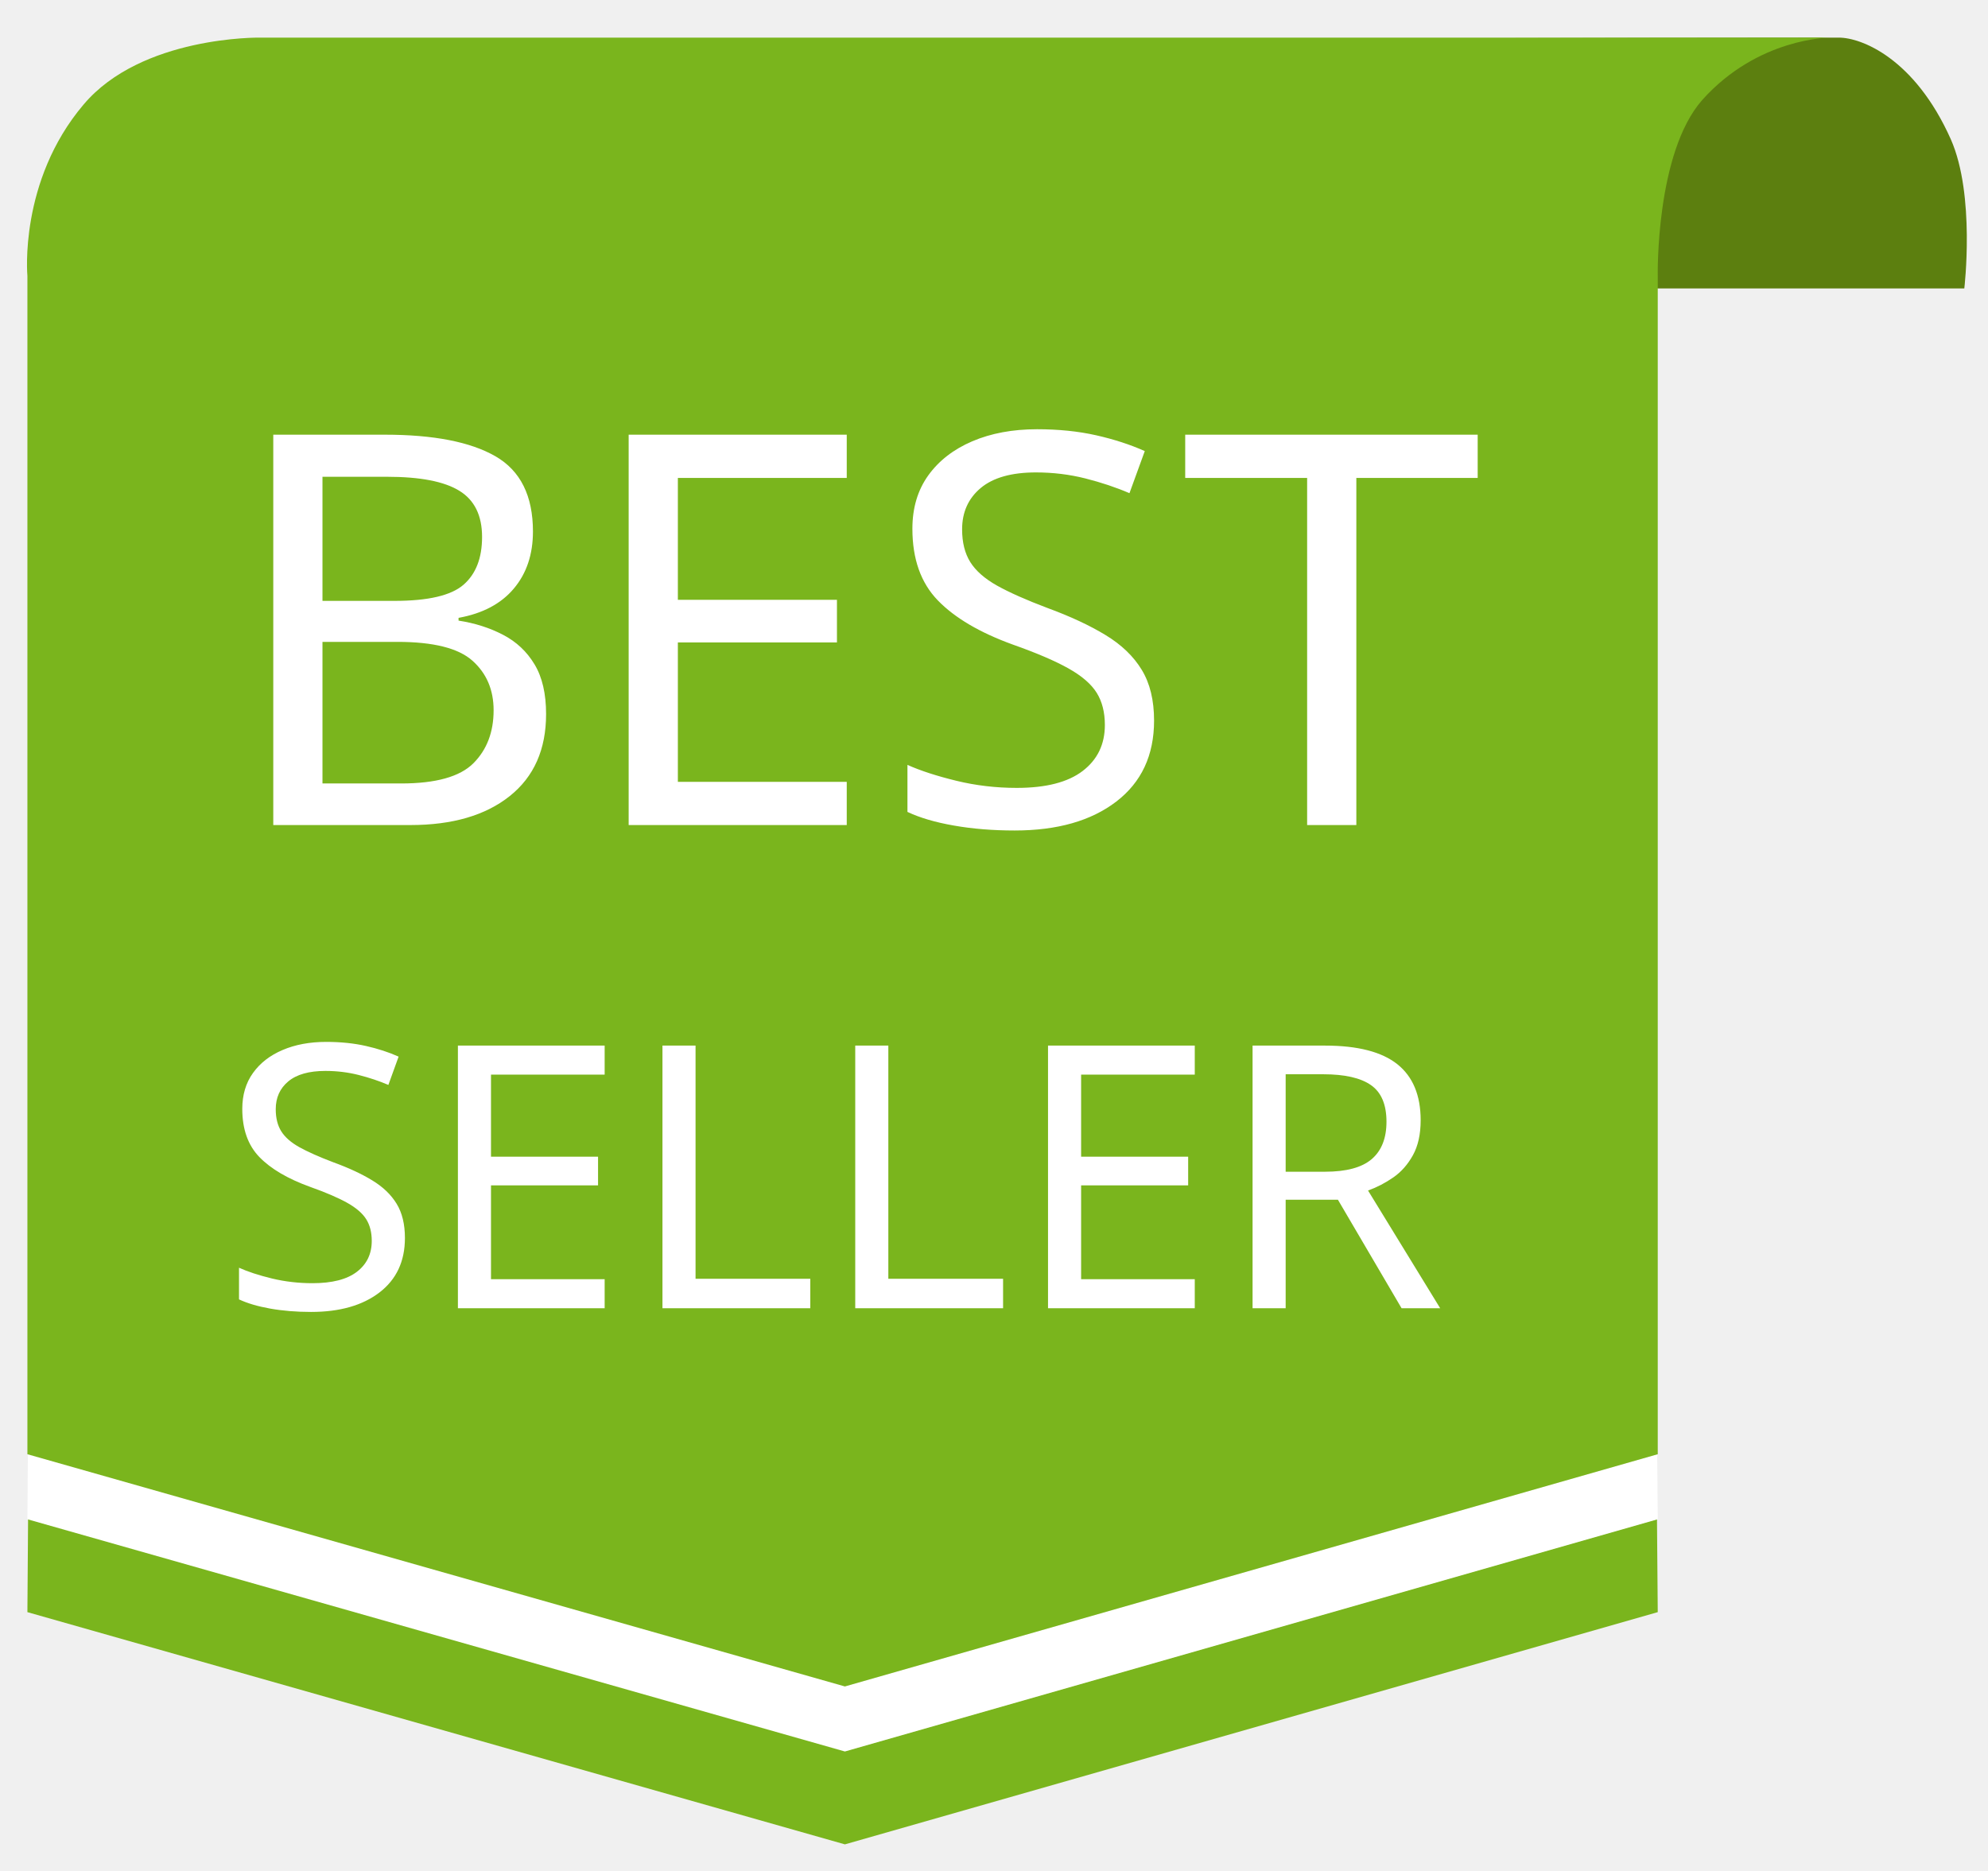
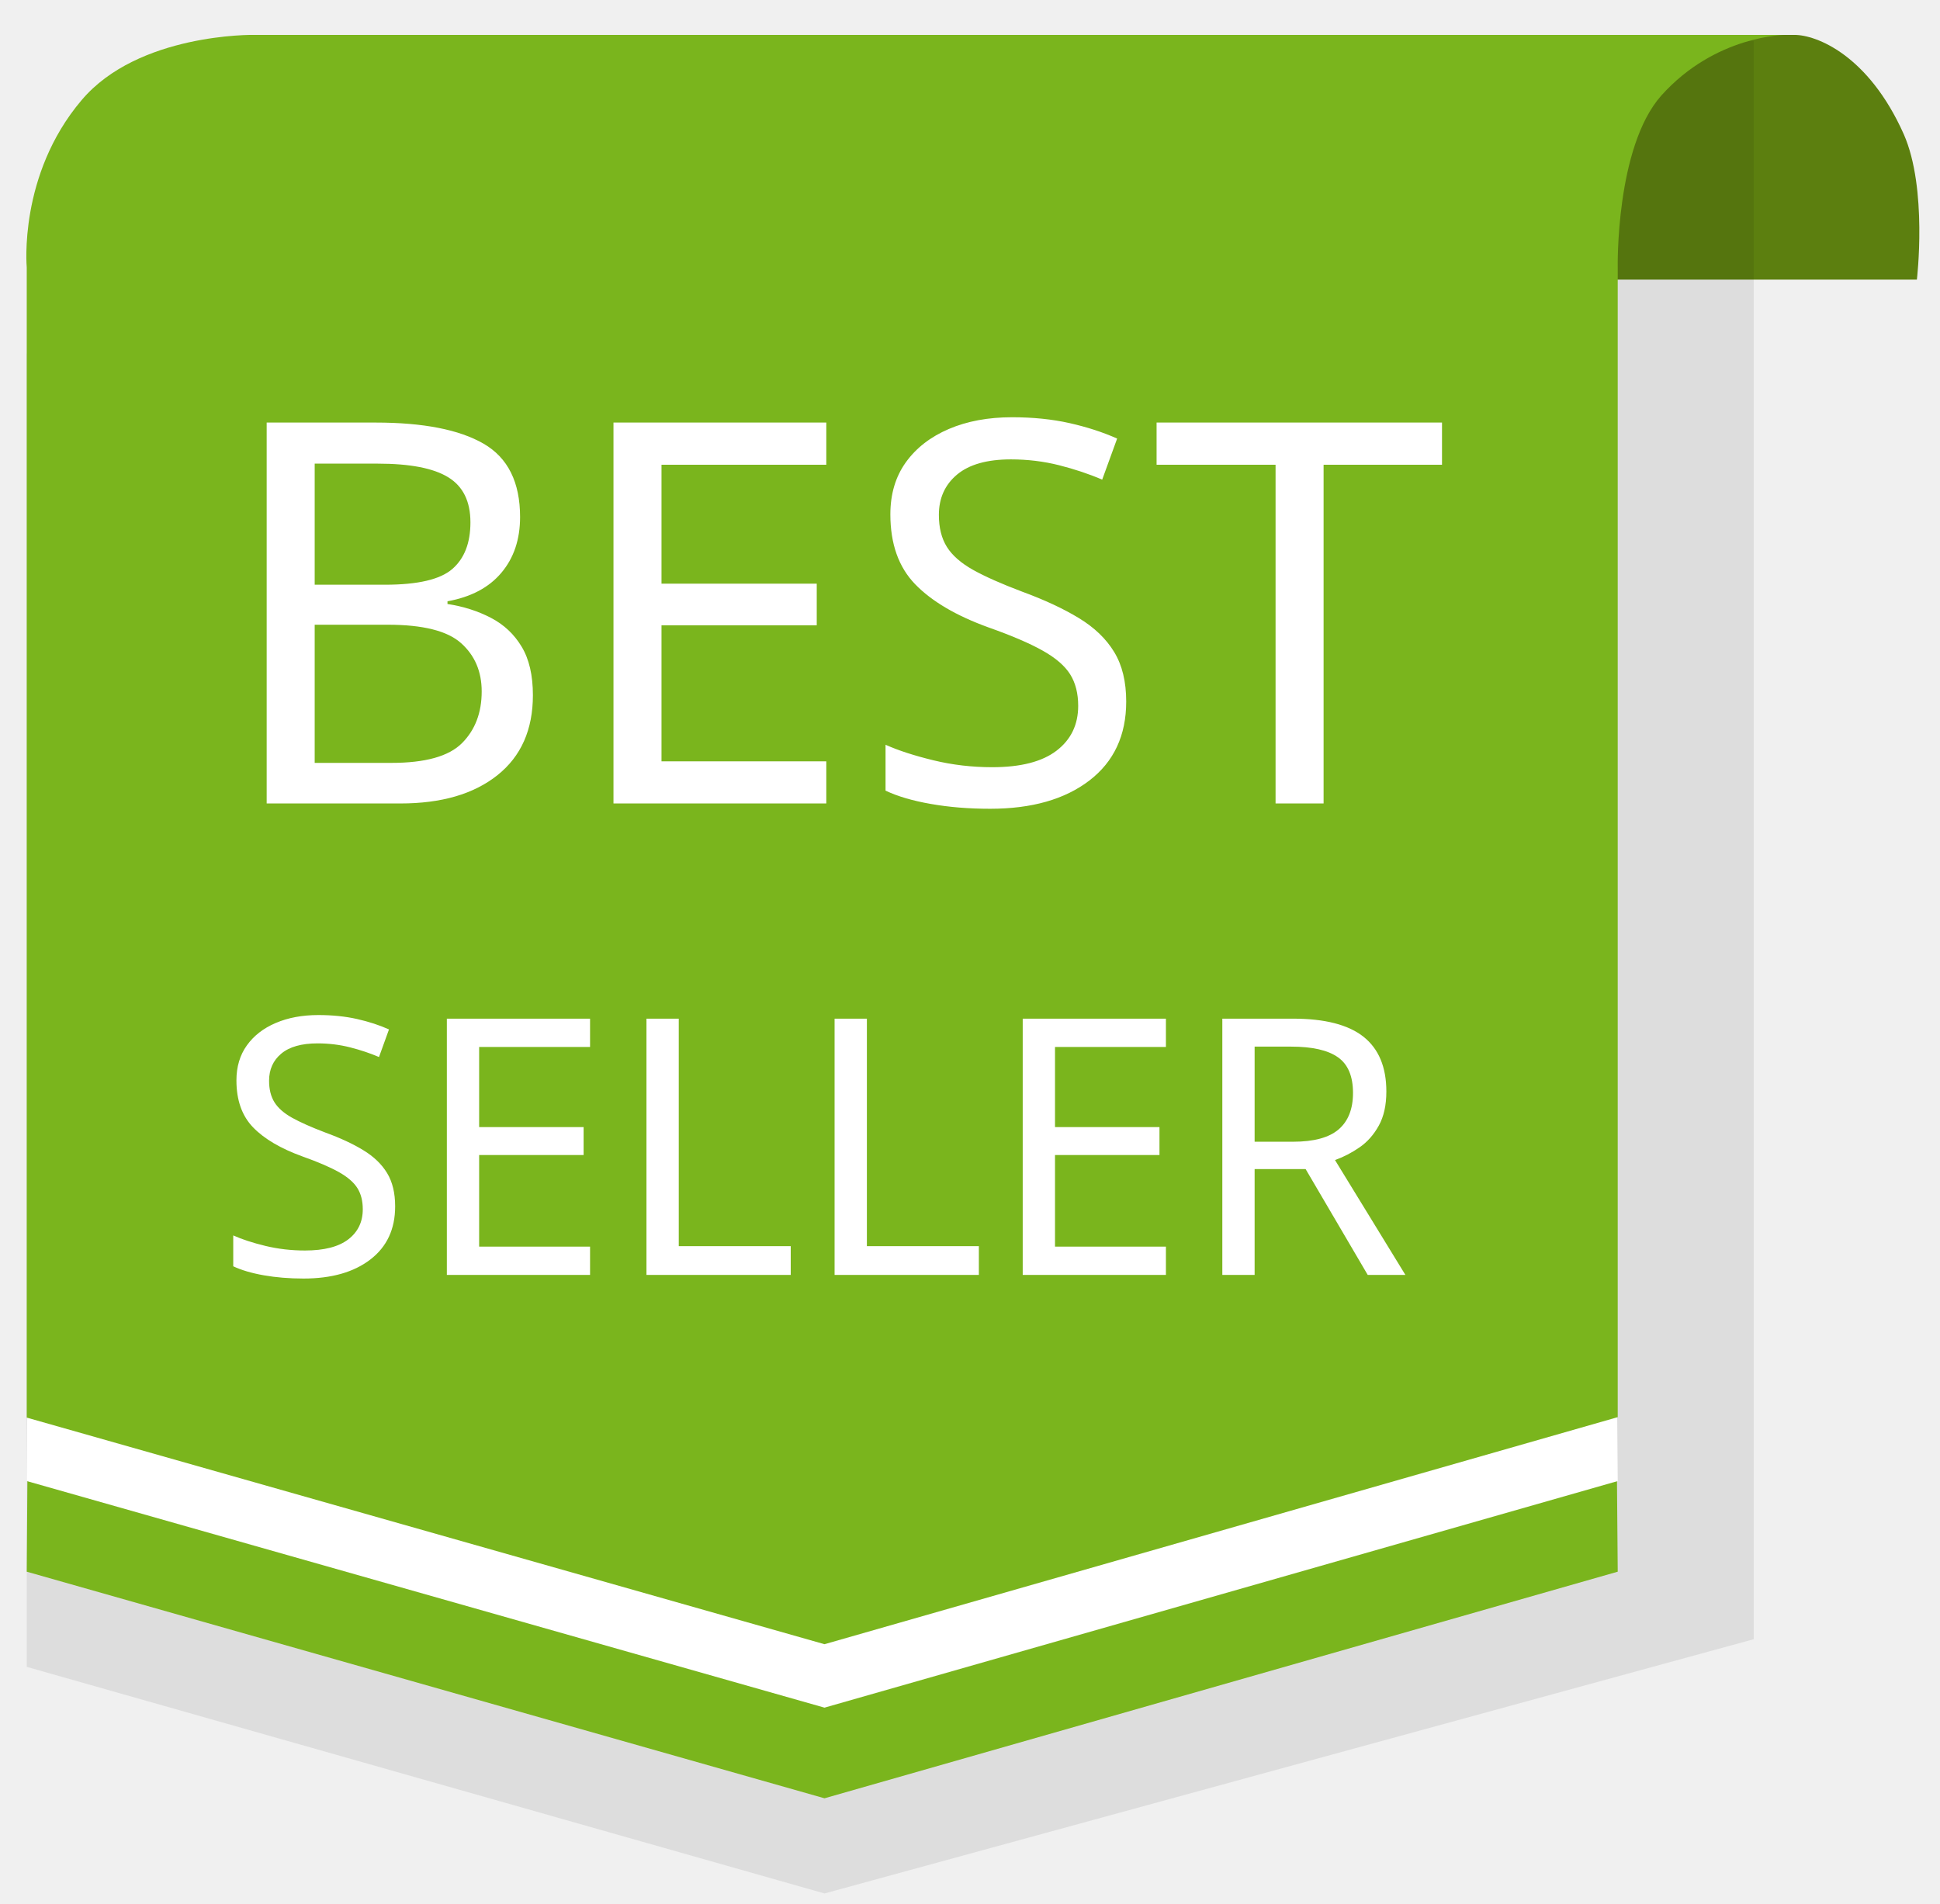
- <svg xmlns="http://www.w3.org/2000/svg" version="1.1" id="Слой_1" x="0px" y="0px" viewBox="0 0 428 402.7" style="enable-background:new 0 0 428 402.7;" xml:space="preserve">
+ <svg xmlns="http://www.w3.org/2000/svg" version="1.1" id="Слой_1" x="0px" y="0px" viewBox="0 0 428 420" style="enable-background:new 0 0 428 420;" xml:space="preserve">
  <style type="text/css">
	.st0{fill:#5C7F0F;}
- 	.st1{fill:#7AB51D;}
- 	.st2{fill:#FFFFFF;}
- 	.st3{font-family:'NotoSans-Bold';}
- 	.st4{font-size:117.71px;}
- 	.st5{font-size:79.206px;}
+ 	.st1{opacity:8.000000e-02;}
+ 	.st2{fill:#7AB51D;}
+ 	.st3{fill:#FFFFFF;}
+ 	.st4{font-family:'NotoSans-Bold';}
+ 	.st5{font-size:117.71px;}
+ 	.st6{font-size:79.206px;}
</style>
  <g>
-     <path class="st0" d="M233.9,62.1l-151-53c0,0,220.1-1,313-1c4.8,0,16.3,4.4,24.1,21.9c5.3,12,2.9,32.1,2.9,32.1H233.9z" />
+     <path class="st0" d="M233.9,61.7l-151-53c0,0,220.1-1,313-1c4.8,0,16.3,4.4,24.1,21.9c5.3,12,2.9,32.1,2.9,32.1H233.9z" />
+   </g>
+   <g class="st1">
+     <path d="M181.9,417.8l-176-50V78.1c0,0,26.6-66.1,65.6-66.1C178,12,386.9,9,386.9,9v352.7L181.9,417.8z" />
  </g>
  <g>
-     <path class="st1" d="M181.9,397.1l-176-50l1.9-263l347,7.9l2.1,255.1L181.9,397.1z" />
+     <path class="st2" d="M181.9,396.8l-176-50l1.9-263l347,7.9l2.1,255.1L181.9,396.8z" />
  </g>
  <g>
    <g>
-       <path class="st2" d="M181.9,377.1l-176-50l1.9-263l347,7.9l2.1,255.1L181.9,377.1z" />
+       <path class="st3" d="M181.9,376.8l-176-50l1.9-263l347,7.9l2.1,255.1L181.9,376.8z" />
    </g>
  </g>
  <g>
-     <path class="st1" d="M181.9,363.1l-176-50V59.4C5.9,59.4,4,39,18,22.5C30.5,7.7,55.9,8.1,55.9,8.1h338c0,0-15.4,0-27.4,13.4   c-10.1,11.4-9.6,37.9-9.6,37.9v253.7L181.9,363.1z" />
+     <path class="st2" d="M181.9,362.8l-176-50V59C5.9,59,4,38.6,18,22.1C30.5,7.3,55.9,7.7,55.9,7.7h338c0,0-15.4,0-27.4,13.4   c-10.1,11.4-9.6,37.9-9.6,37.9v253.7L181.9,362.8z" />
  </g>
-   <text transform="matrix(1 0 0 1 47.4111 177.6362)" class="st2 st3 st4">BEST </text>
-   <text transform="matrix(1 0 0 1 47.4111 281.668)" class="st2 st3 st5">SELLER</text>
+   <text transform="matrix(1 0 0 1 47.4111 177.2862)" class="st3 st4 st5">BEST </text>
+   <text transform="matrix(1 0 0 1 47.4111 281.318)" class="st3 st4 st6">SELLER</text>
</svg>
